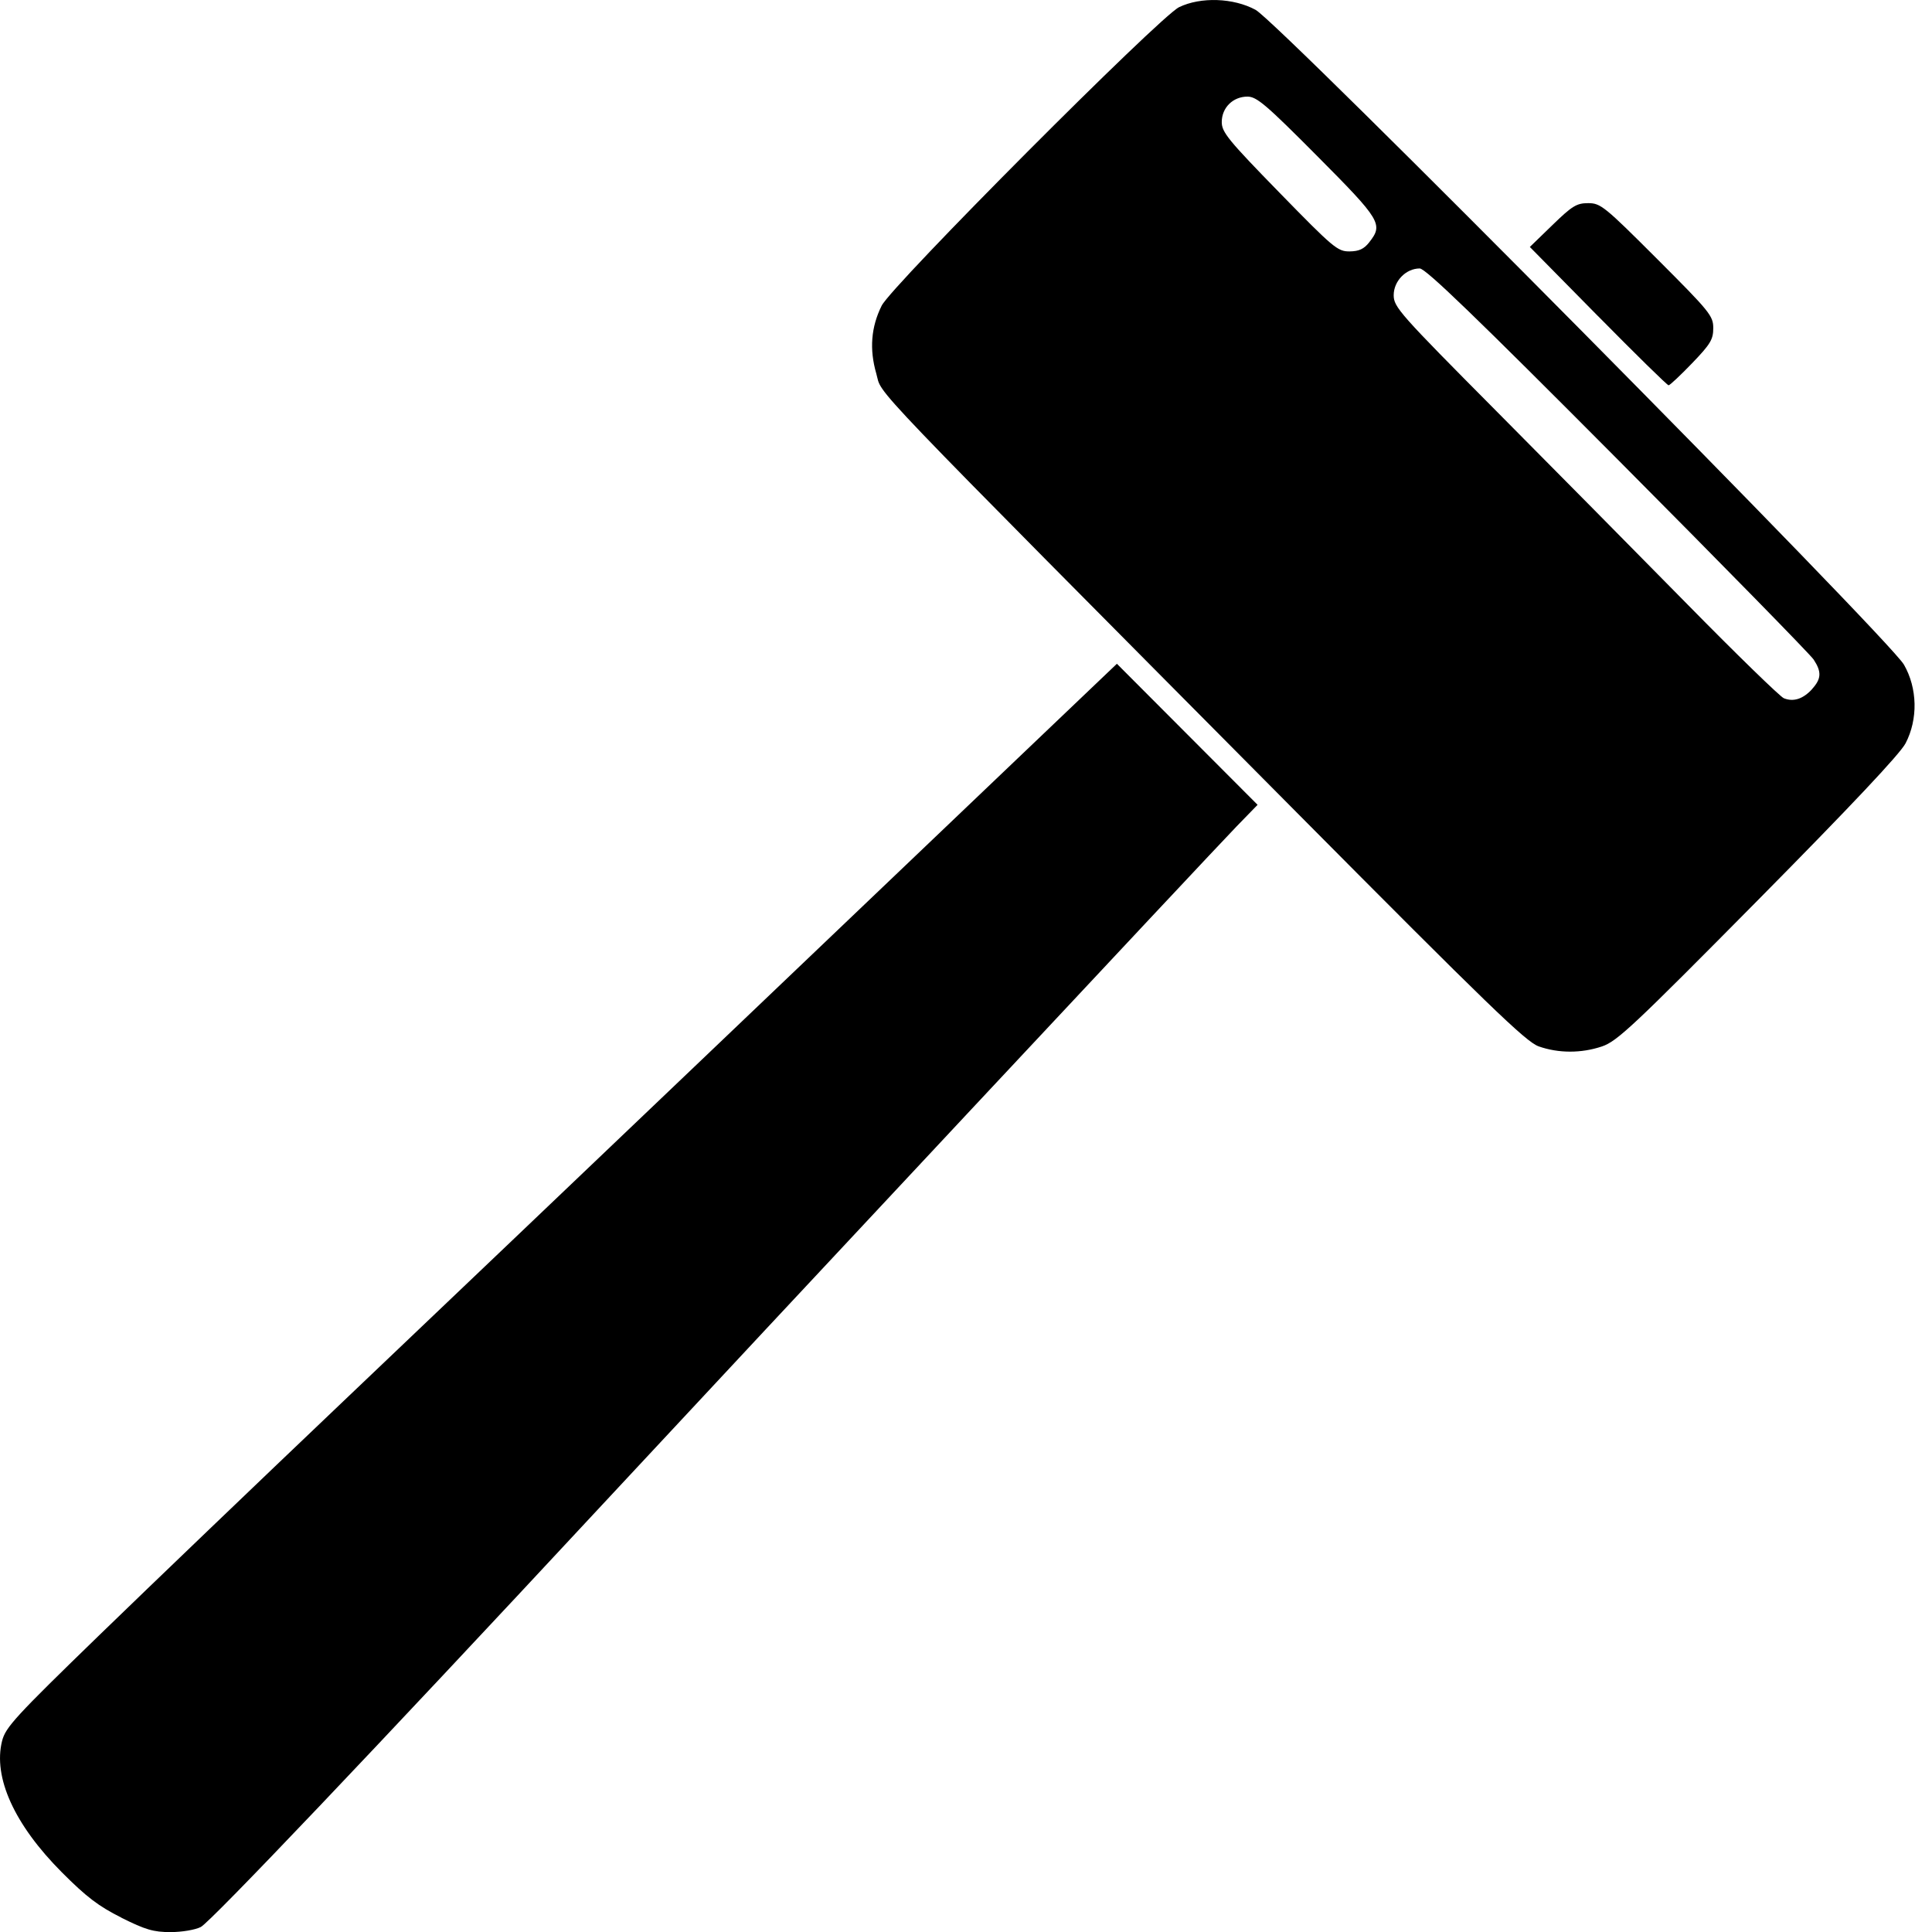
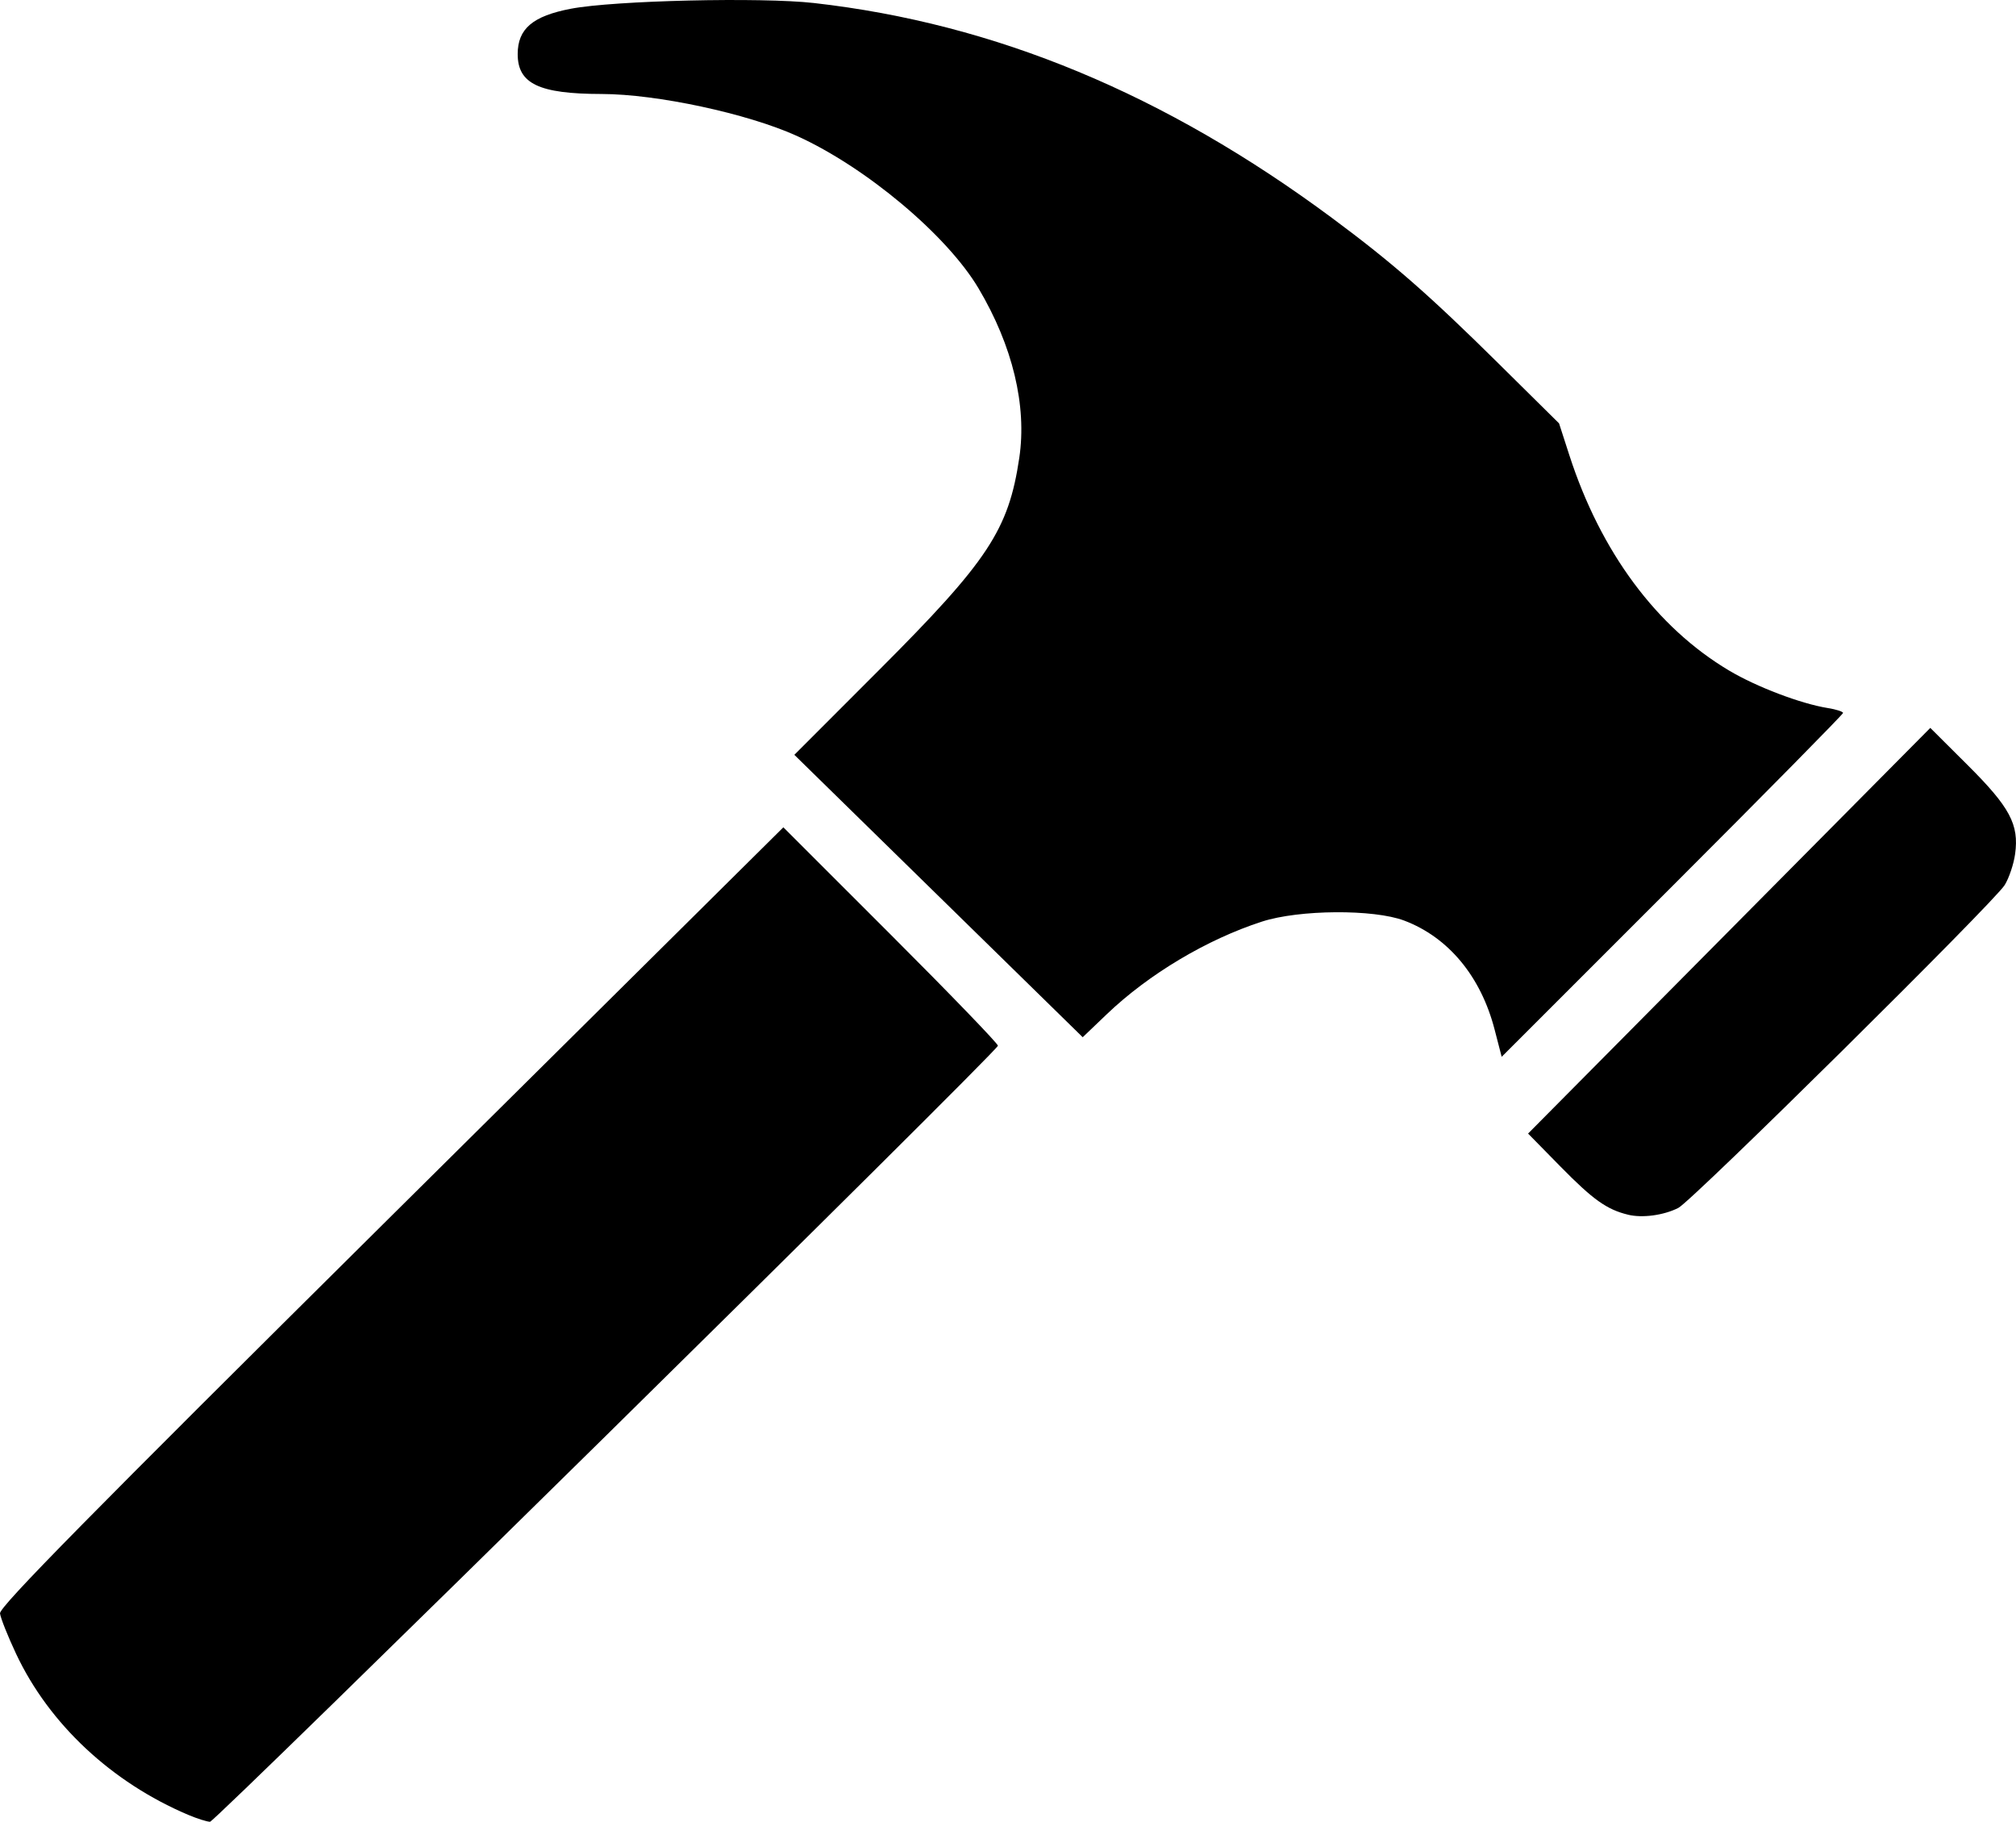
- <svg xmlns="http://www.w3.org/2000/svg" width="42.213mm" height="42.598mm" viewBox="0 0 42.213 42.598" version="1.1" id="svg1" xml:space="preserve">
+ <svg xmlns="http://www.w3.org/2000/svg" width="135.228mm" height="122.177mm" viewBox="0 0 135.228 122.177" version="1.1" id="svg1" xml:space="preserve">
  <defs id="defs1" />
-   <g id="layer1" transform="translate(-9.17999,-11.35082)">
-     <path style="fill:#000000" d="M 11.858,53.633 C 11.352,53.38 11.086,53.177 10.54,52.629 9.497,51.581 9.024,50.539 9.226,49.736 c 0.076,-0.301 0.291,-0.535 2.14,-2.329 1.131,-1.097 3.539,-3.405 5.352,-5.13 1.813,-1.725 5.443,-5.183 8.066,-7.686 2.623,-2.503 5.727,-5.463 6.896,-6.578 l 2.126,-2.027 1.551,1.555 1.551,1.555 -0.46,0.473 c -0.539,0.555 -10.36,11.057 -14.084,15.061 -4.923,5.294 -8.539,9.096 -8.756,9.208 -0.121,0.063 -0.418,0.113 -0.668,0.113 -0.376,0 -0.553,-0.052 -1.084,-0.317 z M 43.102,34.42 c -0.278,-0.098 -1.121,-0.914 -5.343,-5.167 -9.755,-9.828 -9.11,-9.155 -9.258,-9.665 -0.155,-0.535 -0.116,-1.027 0.119,-1.498 0.223,-0.446 6.128,-6.373 6.557,-6.581 0.477,-0.231 1.2,-0.206 1.687,0.059 0.519,0.282 13.963,13.86 14.295,14.437 0.299,0.519 0.313,1.205 0.036,1.735 -0.123,0.235 -1.204,1.383 -3.253,3.455 -2.755,2.785 -3.107,3.116 -3.443,3.229 -0.456,0.153 -0.957,0.152 -1.396,-0.003 z m 6.032,-7.877 c 0.205,-0.226 0.213,-0.378 0.035,-0.649 -0.074,-0.113 -2.02,-2.099 -4.323,-4.414 -3.123,-3.139 -4.233,-4.21 -4.363,-4.21 -0.304,0 -0.574,0.277 -0.574,0.59 0,0.26 0.128,0.405 2.261,2.552 1.243,1.252 3.144,3.175 4.225,4.274 1.08,1.099 2.033,2.025 2.116,2.06 0.212,0.086 0.425,0.017 0.625,-0.203 z m -9.763,-9.852 c 0.311,-0.395 0.255,-0.488 -1.147,-1.898 -1.129,-1.136 -1.336,-1.312 -1.539,-1.312 -0.32,0 -0.567,0.244 -0.567,0.561 0,0.223 0.143,0.399 1.269,1.553 1.193,1.223 1.286,1.301 1.548,1.299 0.209,-0.002 0.318,-0.052 0.436,-0.202 z m 5.043,1.63 -1.503,-1.525 0.498,-0.483 c 0.436,-0.423 0.534,-0.483 0.788,-0.483 0.274,0 0.359,0.069 1.524,1.234 1.162,1.162 1.234,1.251 1.234,1.522 0,0.25 -0.062,0.353 -0.467,0.774 -0.257,0.267 -0.49,0.486 -0.518,0.486 -0.029,0 -0.728,-0.686 -1.555,-1.525 z" id="path14" />
+   <g id="layer1" transform="translate(-6.336541,-7.694721)">
+     <path style="fill:#000000" d="m 18.968,129.41 c -5.147,-2.18 -9.34,-6.1 -11.551,-10.8 -0.556,-1.182 -1.042,-2.403 -1.08,-2.712 -0.053,-0.434 5.95,-6.529 26.238,-26.641 l 26.307,-26.079 7.23,7.226 c 3.976,3.974 7.2,7.315 7.163,7.423 -0.178,0.526 -52.507,52.057 -52.851,52.045 -0.218,-0.008 -0.873,-0.215 -1.455,-0.462 z M 115.541,89.158 c -1.426,-0.346 -2.349,-1.004 -4.543,-3.239 l -2.162,-2.202 13.49,-13.603 13.49,-13.603 2.498,2.488 c 2.844,2.832 3.463,3.989 3.191,5.968 -0.092,0.674 -0.407,1.611 -0.699,2.084 -0.711,1.151 -20.966,21.183 -21.892,21.652 -0.982,0.497 -2.409,0.69 -3.374,0.456 z m -8.947,-12.405 c -0.92,-3.57 -3.098,-6.198 -6.066,-7.319 -2.052,-0.775 -7.044,-0.74 -9.538,0.066 -3.696,1.195 -7.598,3.523 -10.407,6.207 L 78.962,77.256 69.29,67.787 59.619,58.318 65.303,52.629 c 7.315,-7.32 8.685,-9.393 9.404,-14.224 0.521,-3.501 -0.444,-7.515 -2.734,-11.373 -2.113,-3.561 -7.553,-8.125 -12.184,-10.223 -3.311,-1.5 -9.397,-2.806 -13.103,-2.811 -4.194,-0.006 -5.624,-0.687 -5.624,-2.675 0,-1.697 1.005,-2.553 3.572,-3.043 2.897,-0.553 12.756,-0.784 16.308,-0.382 12.156,1.377 23.534,6.099 34.757,14.425 4.045,3.001 6.503,5.15 11.179,9.774 l 4.036,3.991 0.685,2.119 c 2.102,6.505 5.859,11.57 10.73,14.464 1.841,1.094 4.808,2.22 6.606,2.508 0.565,0.09 1.028,0.239 1.028,0.33 0,0.091 -5.152,5.317 -11.449,11.613 l -11.449,11.447 z" id="path1" />
  </g>
</svg>
